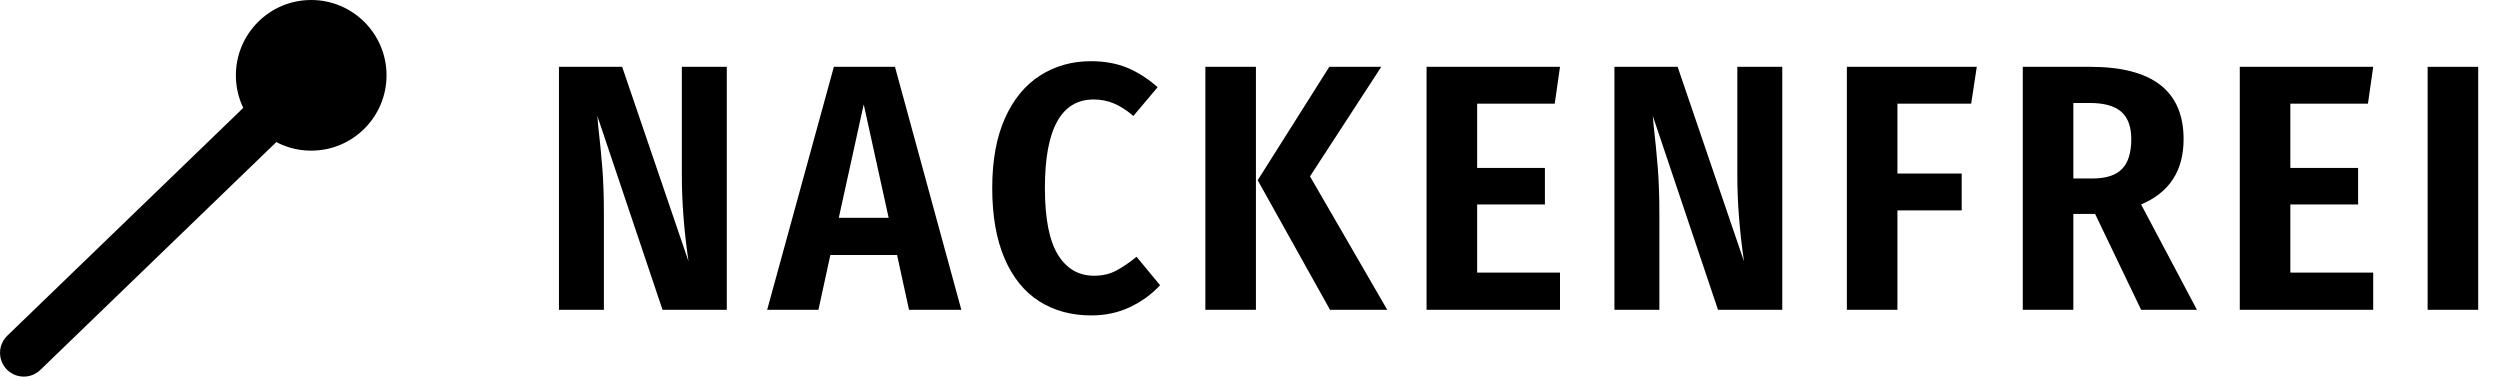
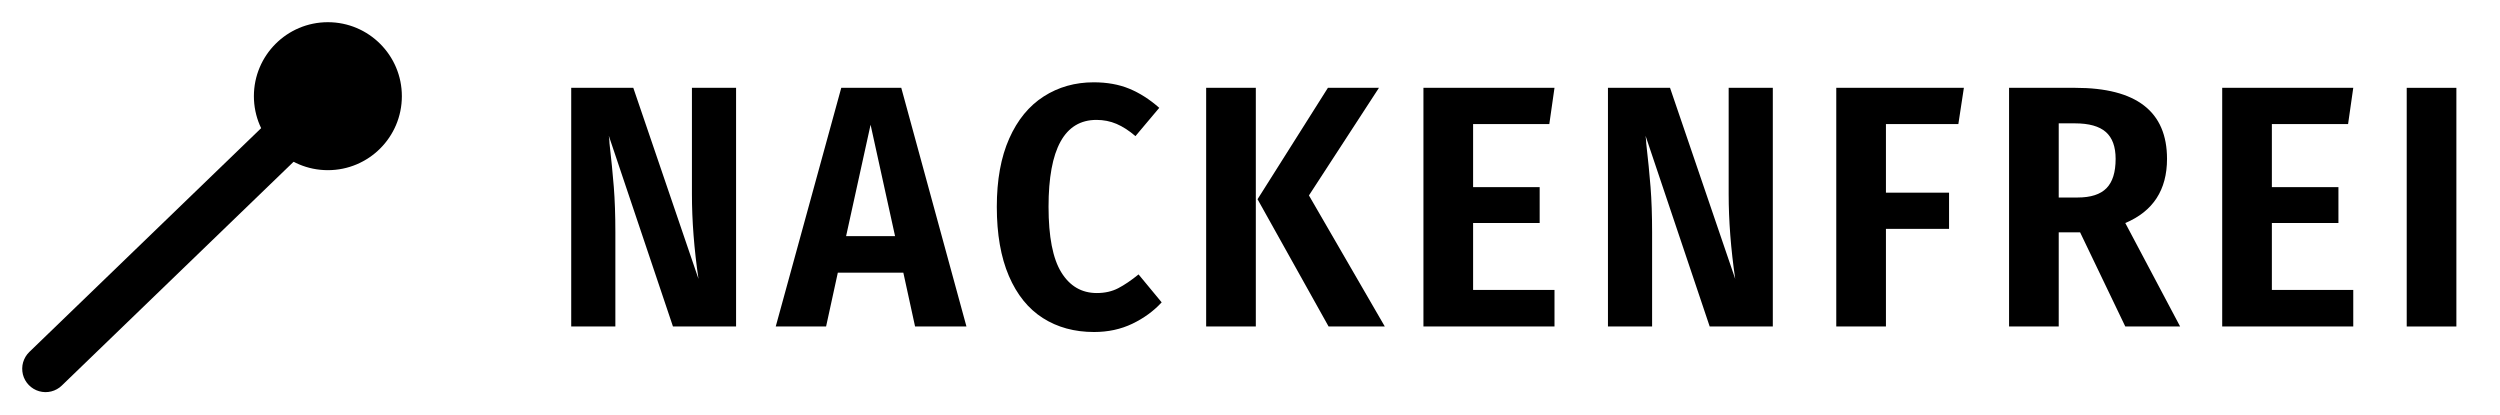
- <svg xmlns="http://www.w3.org/2000/svg" viewBox="0 0 1028.9 155.0" width="1028.9" height="155.0" fill="#000000" role="img" aria-label="NackenFrei">
+ <svg xmlns="http://www.w3.org/2000/svg" viewBox="-9.3 -9.3 1047.5 173.6" width="1047.5" height="173.6" fill="#000000" role="img" aria-label="NackenFrei">
  <g transform="translate(-55.47 -46.50)">
    <path d="M72.06 198.75 L190.35 84.54 L191.21 83.59 L191.94 82.54 L192.53 81.40 L192.96 80.20 L193.23 78.95 L193.34 77.67 L193.28 76.39 L193.05 75.13 L192.66 73.91 L192.12 72.75 L191.42 71.68 L190.60 70.70 L189.65 69.84 L188.60 69.11 L187.46 68.52 L186.25 68.09 L185.00 67.82 L183.72 67.71 L182.45 67.77 L181.19 68.00 L179.97 68.39 L178.81 68.94 L177.73 69.63 L176.75 70.46 L58.46 184.67 L57.60 185.62 L56.87 186.67 L56.29 187.81 L55.85 189.01 L55.58 190.26 L55.48 191.54 L55.54 192.82 L55.76 194.08 L56.15 195.30 L56.70 196.46 L57.39 197.53 L58.22 198.51 L59.17 199.37 L60.22 200.10 L61.36 200.69 L62.56 201.12 L63.82 201.39 L65.09 201.50 L66.37 201.44 L67.63 201.21 L68.85 200.82 L70.01 200.27 L71.09 199.58 Z" />
    <circle cx="183.55" cy="77.50" r="31.00" />
  </g>
  <path transform="translate(221.08 127.50)" d="M78.035 0.0H51.59L24.711 -79.913Q25 -77.89 25 -76.734Q26.156 -66.618 26.806 -58.454Q27.457 -50.289 27.457 -39.451V0.0H8.96V-100H34.971L62.283 -19.942Q59.538 -38.728 59.538 -55.491V-100H78.035Z" />
  <path transform="translate(221.08 127.50)" d="M153.035 0.0 148.121 -22.543H120.665L115.751 0.0H94.653L122.11 -100H147.254L174.566 0.0ZM124.133 -37.861H144.653L134.393 -84.538Z" />
  <path transform="translate(221.08 127.50)" d="M255.347 -91.618 245.376 -79.769Q241.329 -83.237 237.428 -84.899Q233.526 -86.561 229.046 -86.561Q208.96 -86.561 208.96 -50.145Q208.96 -31.358 214.306 -22.688Q219.653 -14.017 229.191 -14.017Q234.249 -14.017 238.15 -16.04Q242.052 -18.064 246.676 -21.821L256.358 -10.116Q251.301 -4.624 244.075 -1.156Q236.85 2.312 228.035 2.312Q215.751 2.312 206.575 -3.54Q197.399 -9.393 192.341 -21.171Q187.283 -32.948 187.283 -50.145Q187.283 -67.052 192.486 -78.757Q197.688 -90.462 206.936 -96.387Q216.185 -102.312 227.89 -102.312Q236.272 -102.312 242.775 -99.639Q249.277 -96.965 255.347 -91.618Z" />
  <path transform="translate(221.08 127.50)" d="M295.809 -100V0.0H275V-100ZM347.399 -100 318.064 -54.913 349.855 0.0H326.301L296.532 -53.324L326.012 -100Z" />
  <path transform="translate(221.08 127.50)" d="M420.954 -100 418.786 -84.827H386.85V-58.382H414.74V-43.353H386.85V-15.318H420.954V0.0H366.04V-100Z" />
  <path transform="translate(221.08 127.50)" d="M512.428 0.0H485.983L459.104 -79.913Q459.393 -77.89 459.393 -76.734Q460.549 -66.618 461.199 -58.454Q461.85 -50.289 461.85 -39.451V0.0H443.353V-100H469.364L496.676 -19.942Q493.931 -38.728 493.931 -55.491V-100H512.428Z" />
  <path transform="translate(221.08 127.50)" d="M539.017 0.0V-100H592.486L590.173 -84.827H559.827V-56.069H586.272V-40.896H559.827V0.0Z" />
  <path transform="translate(221.08 127.50)" d="M641.185 -39.451H632.225V0.0H611.416V-100H639.162Q677.601 -100 677.601 -70.231Q677.601 -50.723 660.116 -43.353L683.092 0.0H660.116ZM640.173 -54.046Q648.41 -54.046 652.24 -57.948Q656.069 -61.85 656.069 -70.231Q656.069 -77.89 651.951 -81.503Q647.832 -85.116 639.017 -85.116H632.225V-54.046Z" />
  <path transform="translate(221.08 127.50)" d="M755.636 -100 753.468 -84.827H721.532V-58.382H749.422V-43.353H721.532V-15.318H755.636V0.0H700.723V-100Z" />
  <path transform="translate(221.08 127.50)" d="M798.844 -100V0.0H778.035V-100Z" />
</svg>
